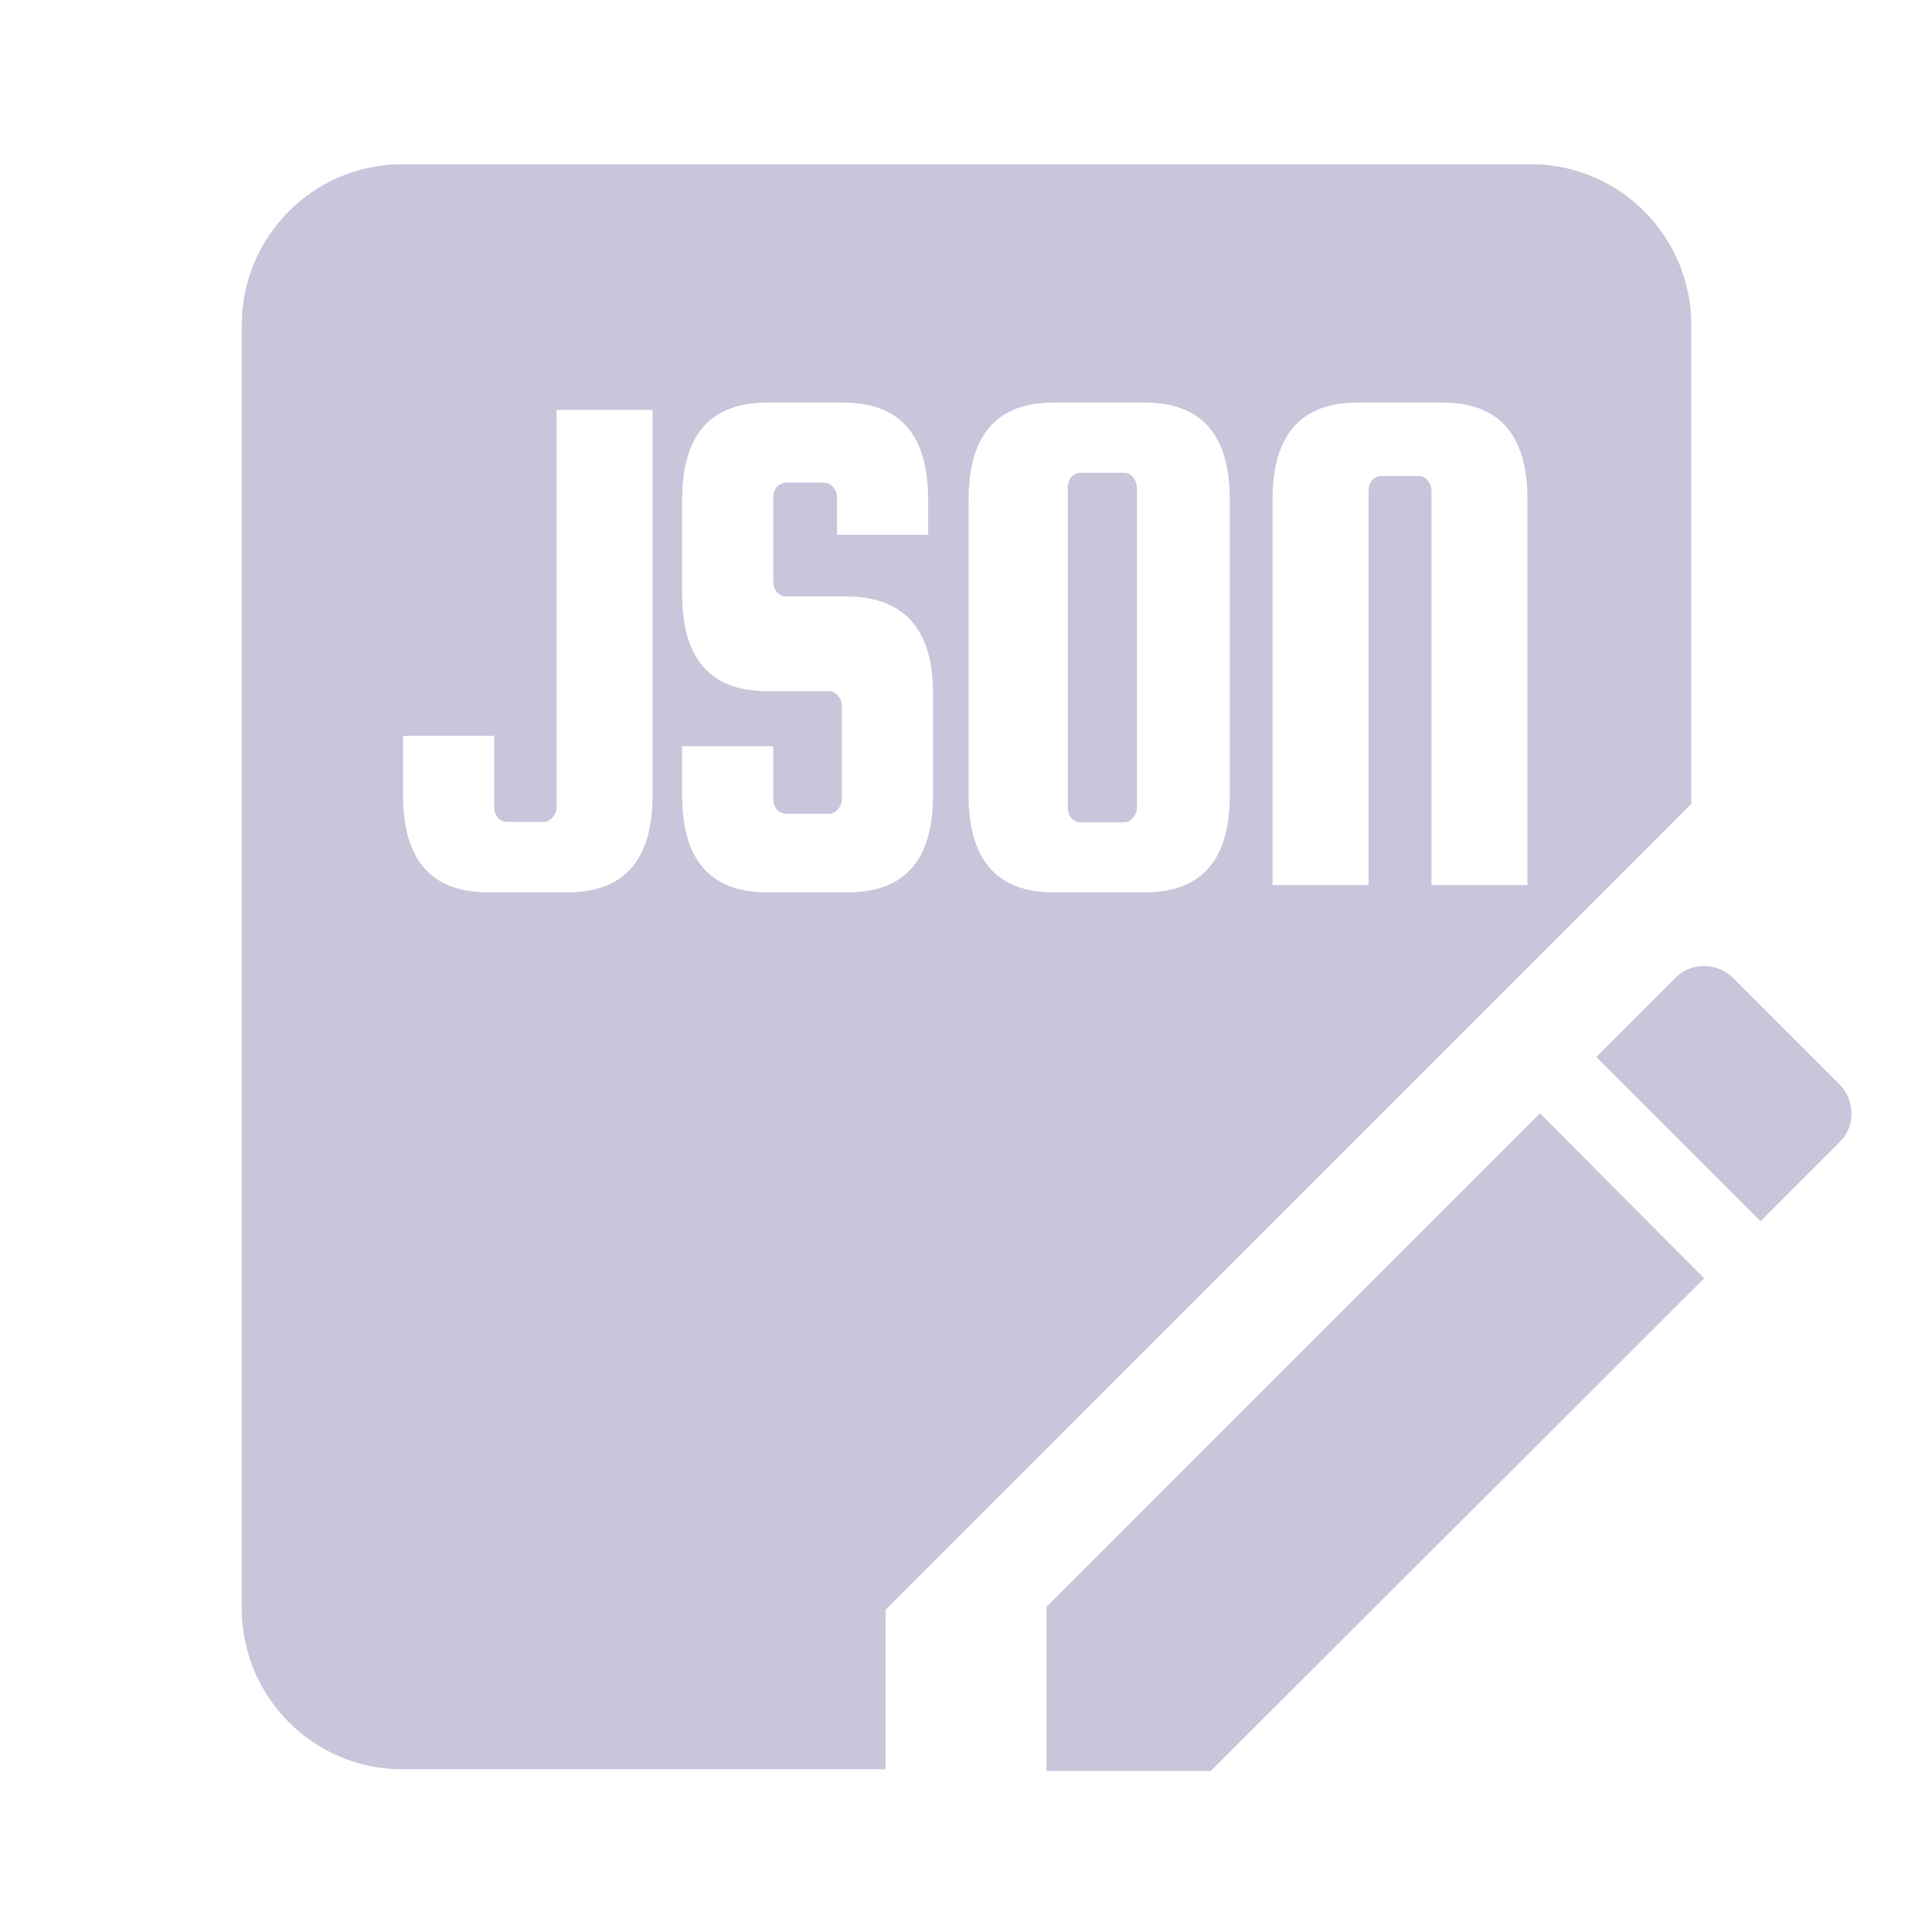
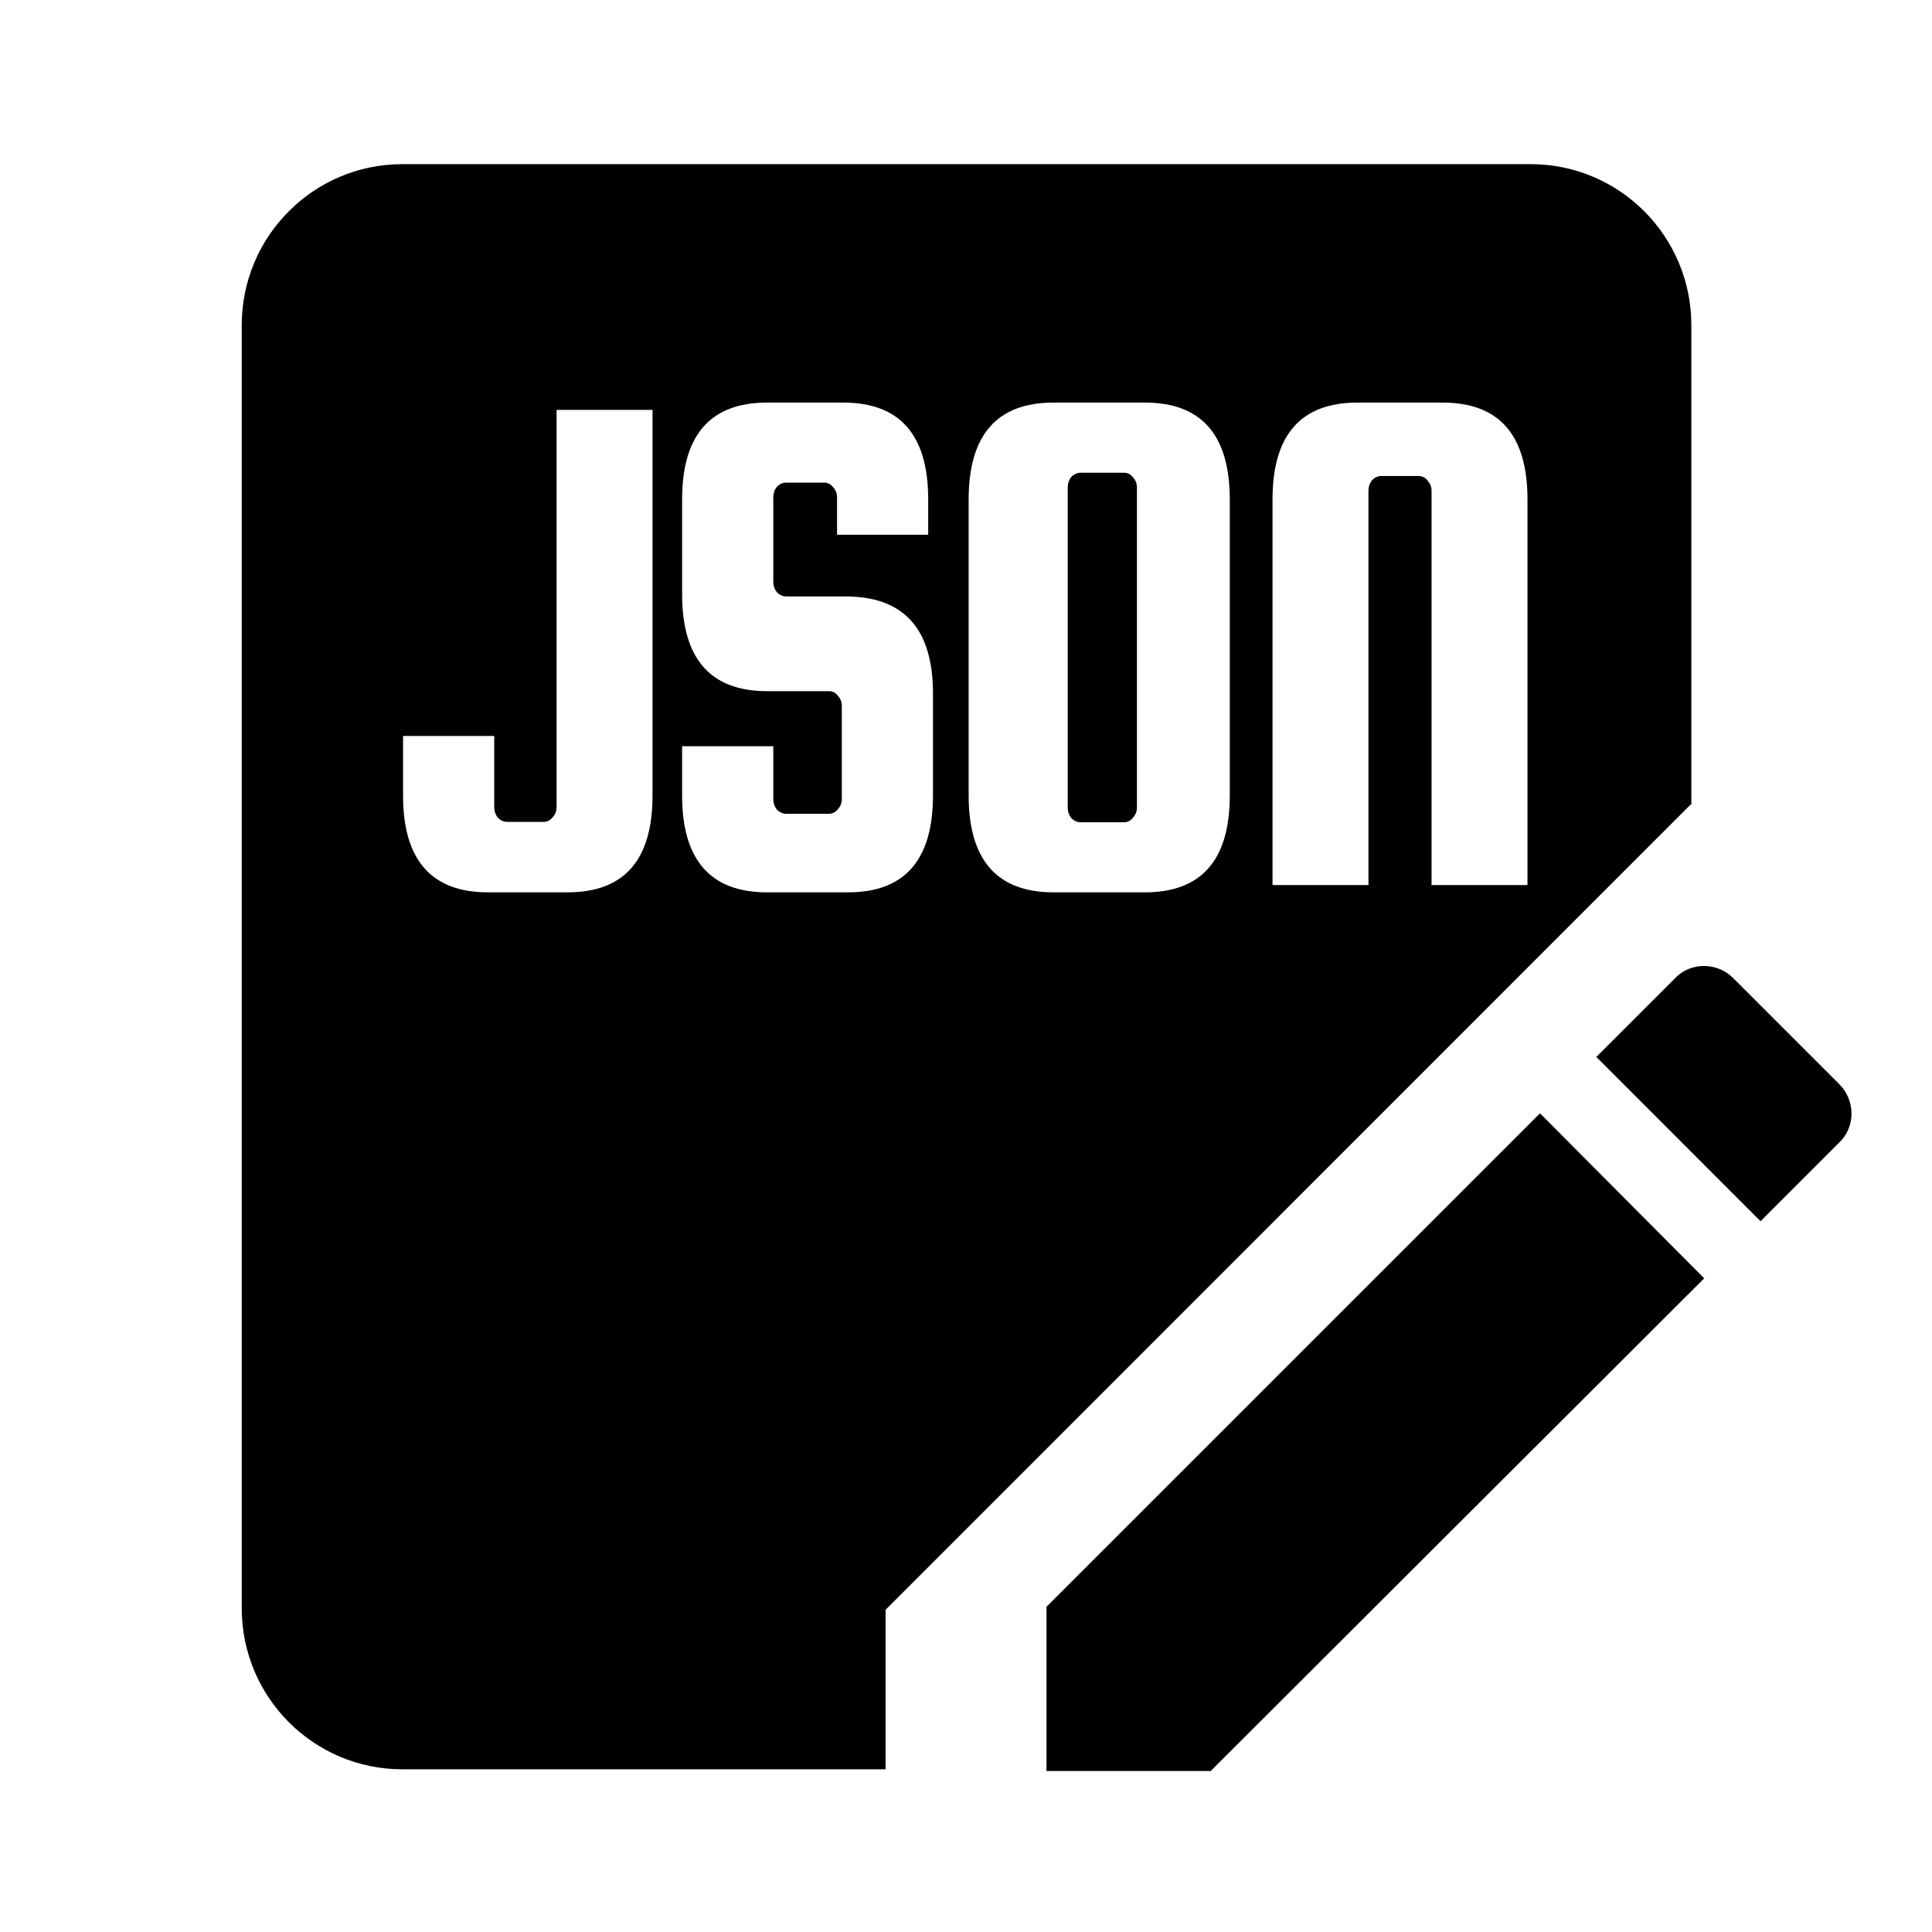
- <svg xmlns="http://www.w3.org/2000/svg" viewBox="0 0 24 24" fill="none">
-   <g id="JSONWritter" transform="matrix(1, 0, 0, 1, 0, 0)">
-     <g id="Subtract">
-       <path d="M14.123 10.032V6.055C14.123 6.006 14.106 5.964 14.072 5.927C14.044 5.891 14.007 5.873 13.962 5.873H13.425C13.38 5.873 13.34 5.891 13.306 5.927C13.278 5.964 13.264 6.006 13.264 6.055V10.032C13.264 10.081 13.278 10.123 13.306 10.16C13.34 10.196 13.38 10.215 13.425 10.215H13.962C14.007 10.215 14.044 10.196 14.072 10.16C14.106 10.123 14.123 10.081 14.123 10.032Z" style="fill: rgb(202, 197, 218);" />
-       <path fill-rule="evenodd" clip-rule="evenodd" d="M4.998 2.04C3.896 2.04 3.003 2.935 3.003 4.04V19.979C3.003 21.083 3.896 21.979 4.998 21.979H11.001V19.997L21 9.996H21.01V4.04C21.01 2.935 20.117 2.04 19.016 2.04H4.998ZM10.398 6.643H11.53V6.205C11.53 5.402 11.178 5.001 10.475 5.001H9.53C8.826 5.001 8.474 5.402 8.474 6.205V7.382C8.474 8.185 8.826 8.586 9.53 8.586H10.296C10.341 8.586 10.378 8.604 10.406 8.641C10.441 8.677 10.458 8.72 10.458 8.768V9.927C10.458 9.975 10.441 10.018 10.406 10.055C10.378 10.091 10.341 10.109 10.296 10.109H9.768C9.723 10.109 9.683 10.091 9.649 10.055C9.62 10.018 9.606 9.975 9.606 9.927V9.27H8.474V9.881C8.474 10.684 8.826 11.085 9.53 11.085H10.534C11.238 11.085 11.59 10.684 11.59 9.881V8.613C11.59 7.823 11.238 7.421 10.534 7.409H9.768C9.723 7.409 9.683 7.391 9.649 7.354C9.62 7.318 9.606 7.275 9.606 7.227V6.178C9.606 6.129 9.62 6.086 9.649 6.05C9.683 6.014 9.723 5.995 9.768 5.995H10.236C10.282 5.995 10.319 6.014 10.347 6.05C10.381 6.086 10.398 6.129 10.398 6.178V6.643ZM8.106 5.092H6.914V10.027C6.914 10.076 6.897 10.118 6.863 10.155C6.835 10.191 6.798 10.21 6.752 10.21H6.301C6.256 10.21 6.216 10.191 6.182 10.155C6.153 10.118 6.139 10.076 6.139 10.027V9.142H5.007V9.881C5.007 10.684 5.359 11.085 6.063 11.085H7.05C7.754 11.085 8.106 10.684 8.106 9.881V5.092ZM15.277 6.205V9.881C15.277 10.684 14.925 11.085 14.221 11.085H13.088C12.385 11.085 12.033 10.684 12.033 9.881V6.205C12.033 5.402 12.385 5.001 13.088 5.001H14.221C14.925 5.001 15.277 5.402 15.277 6.205ZM17.783 10.994H18.975V6.205C18.975 5.402 18.623 5.001 17.919 5.001H16.863C16.16 5.001 15.808 5.402 15.808 6.205V10.994H17V6.096C17 6.047 17.014 6.004 17.042 5.968C17.076 5.931 17.116 5.913 17.161 5.913H17.621C17.666 5.913 17.703 5.931 17.732 5.968C17.766 6.004 17.783 6.047 17.783 6.096V10.994Z" style="fill: rgb(202, 197, 218);" />
-       <path d="M21.53 12.15L22.85 13.47C23.05 13.67 23.05 14 22.85 14.19L21.87 15.17L19.83 13.13L20.81 12.15C21 11.95 21.33 11.95 21.53 12.15Z" style="fill: rgb(202, 197, 218);" />
-       <path d="M13 22V19.96L19.13 13.83L21.17 15.88L15.04 22H13Z" style="fill: rgb(202, 197, 218);" />
-     </g>
-   </g>
+ <svg xmlns="http://www.w3.org/2000/svg" width="32" height="32" viewBox="0 0 32 32" fill="none">
+   <path d="M18.831 13.376V8.073C18.831 8.008 18.809 7.952 18.763 7.903C18.725 7.854 18.676 7.83 18.616 7.83H17.901C17.84 7.83 17.787 7.854 17.741 7.903C17.704 7.952 17.685 8.008 17.685 8.073V13.376C17.685 13.441 17.704 13.498 17.741 13.546C17.787 13.595 17.84 13.619 17.901 13.619H18.616C18.676 13.619 18.725 13.595 18.763 13.546C18.809 13.498 18.831 13.441 18.831 13.376Z" fill="currentColor" />
+   <path fill-rule="evenodd" clip-rule="evenodd" d="M6.663 2.719C5.195 2.719 4.004 3.913 4.004 5.386V26.638C4.004 28.111 5.195 29.305 6.663 29.305H14.668V26.663L28 13.328H28.014V5.386C28.014 3.913 26.823 2.719 25.354 2.719H6.663ZM13.864 8.857H15.374V8.273C15.374 7.203 14.905 6.668 13.966 6.668H12.706C11.768 6.668 11.298 7.203 11.298 8.273V9.842C11.298 10.912 11.768 11.448 12.706 11.448H13.728C13.788 11.448 13.838 11.472 13.875 11.521C13.921 11.569 13.943 11.626 13.943 11.691V13.236C13.943 13.3 13.921 13.357 13.875 13.406C13.838 13.454 13.788 13.479 13.728 13.479H13.024C12.963 13.479 12.91 13.454 12.865 13.406C12.827 13.357 12.808 13.3 12.808 13.236V12.36H11.298V13.175C11.298 14.245 11.768 14.78 12.706 14.78H14.046C14.984 14.78 15.453 14.245 15.453 13.175V11.484C15.453 10.43 14.984 9.895 14.046 9.879H13.024C12.963 9.879 12.91 9.854 12.865 9.806C12.827 9.757 12.808 9.7 12.808 9.635V8.237C12.808 8.172 12.827 8.115 12.865 8.066C12.91 8.018 12.963 7.994 13.024 7.994H13.648C13.709 7.994 13.758 8.018 13.796 8.066C13.841 8.115 13.864 8.172 13.864 8.237V8.857ZM10.808 6.789H9.219V13.369C9.219 13.434 9.196 13.491 9.151 13.54C9.113 13.588 9.064 13.613 9.003 13.613H8.401C8.341 13.613 8.288 13.588 8.242 13.54C8.205 13.491 8.186 13.434 8.186 13.369V12.19H6.676V13.175C6.676 14.245 7.145 14.78 8.083 14.78H9.4C10.339 14.78 10.808 14.245 10.808 13.175V6.789ZM20.369 8.273V13.175C20.369 14.245 19.9 14.78 18.961 14.78H17.451C16.513 14.78 16.044 14.245 16.044 13.175V8.273C16.044 7.203 16.513 6.668 17.451 6.668H18.961C19.9 6.668 20.369 7.203 20.369 8.273ZM23.711 14.659H25.3V8.273C25.3 7.203 24.831 6.668 23.892 6.668H22.485C21.546 6.668 21.077 7.203 21.077 8.273V14.659H22.666V8.127C22.666 8.062 22.685 8.006 22.723 7.957C22.768 7.908 22.821 7.884 22.882 7.884H23.495C23.555 7.884 23.605 7.908 23.642 7.957C23.688 8.006 23.711 8.062 23.711 8.127V14.659Z" fill="currentColor" />
+   <path d="M28.707 16.2L30.467 17.96C30.733 18.227 30.733 18.666 30.467 18.92L29.16 20.227L26.44 17.506L27.747 16.2C28 15.933 28.44 15.933 28.707 16.2Z" fill="currentColor" />
+   <path d="M17.333 29.333V26.613L25.507 18.44L28.227 21.173L20.053 29.333H17.333Z" fill="currentColor" />
</svg>
